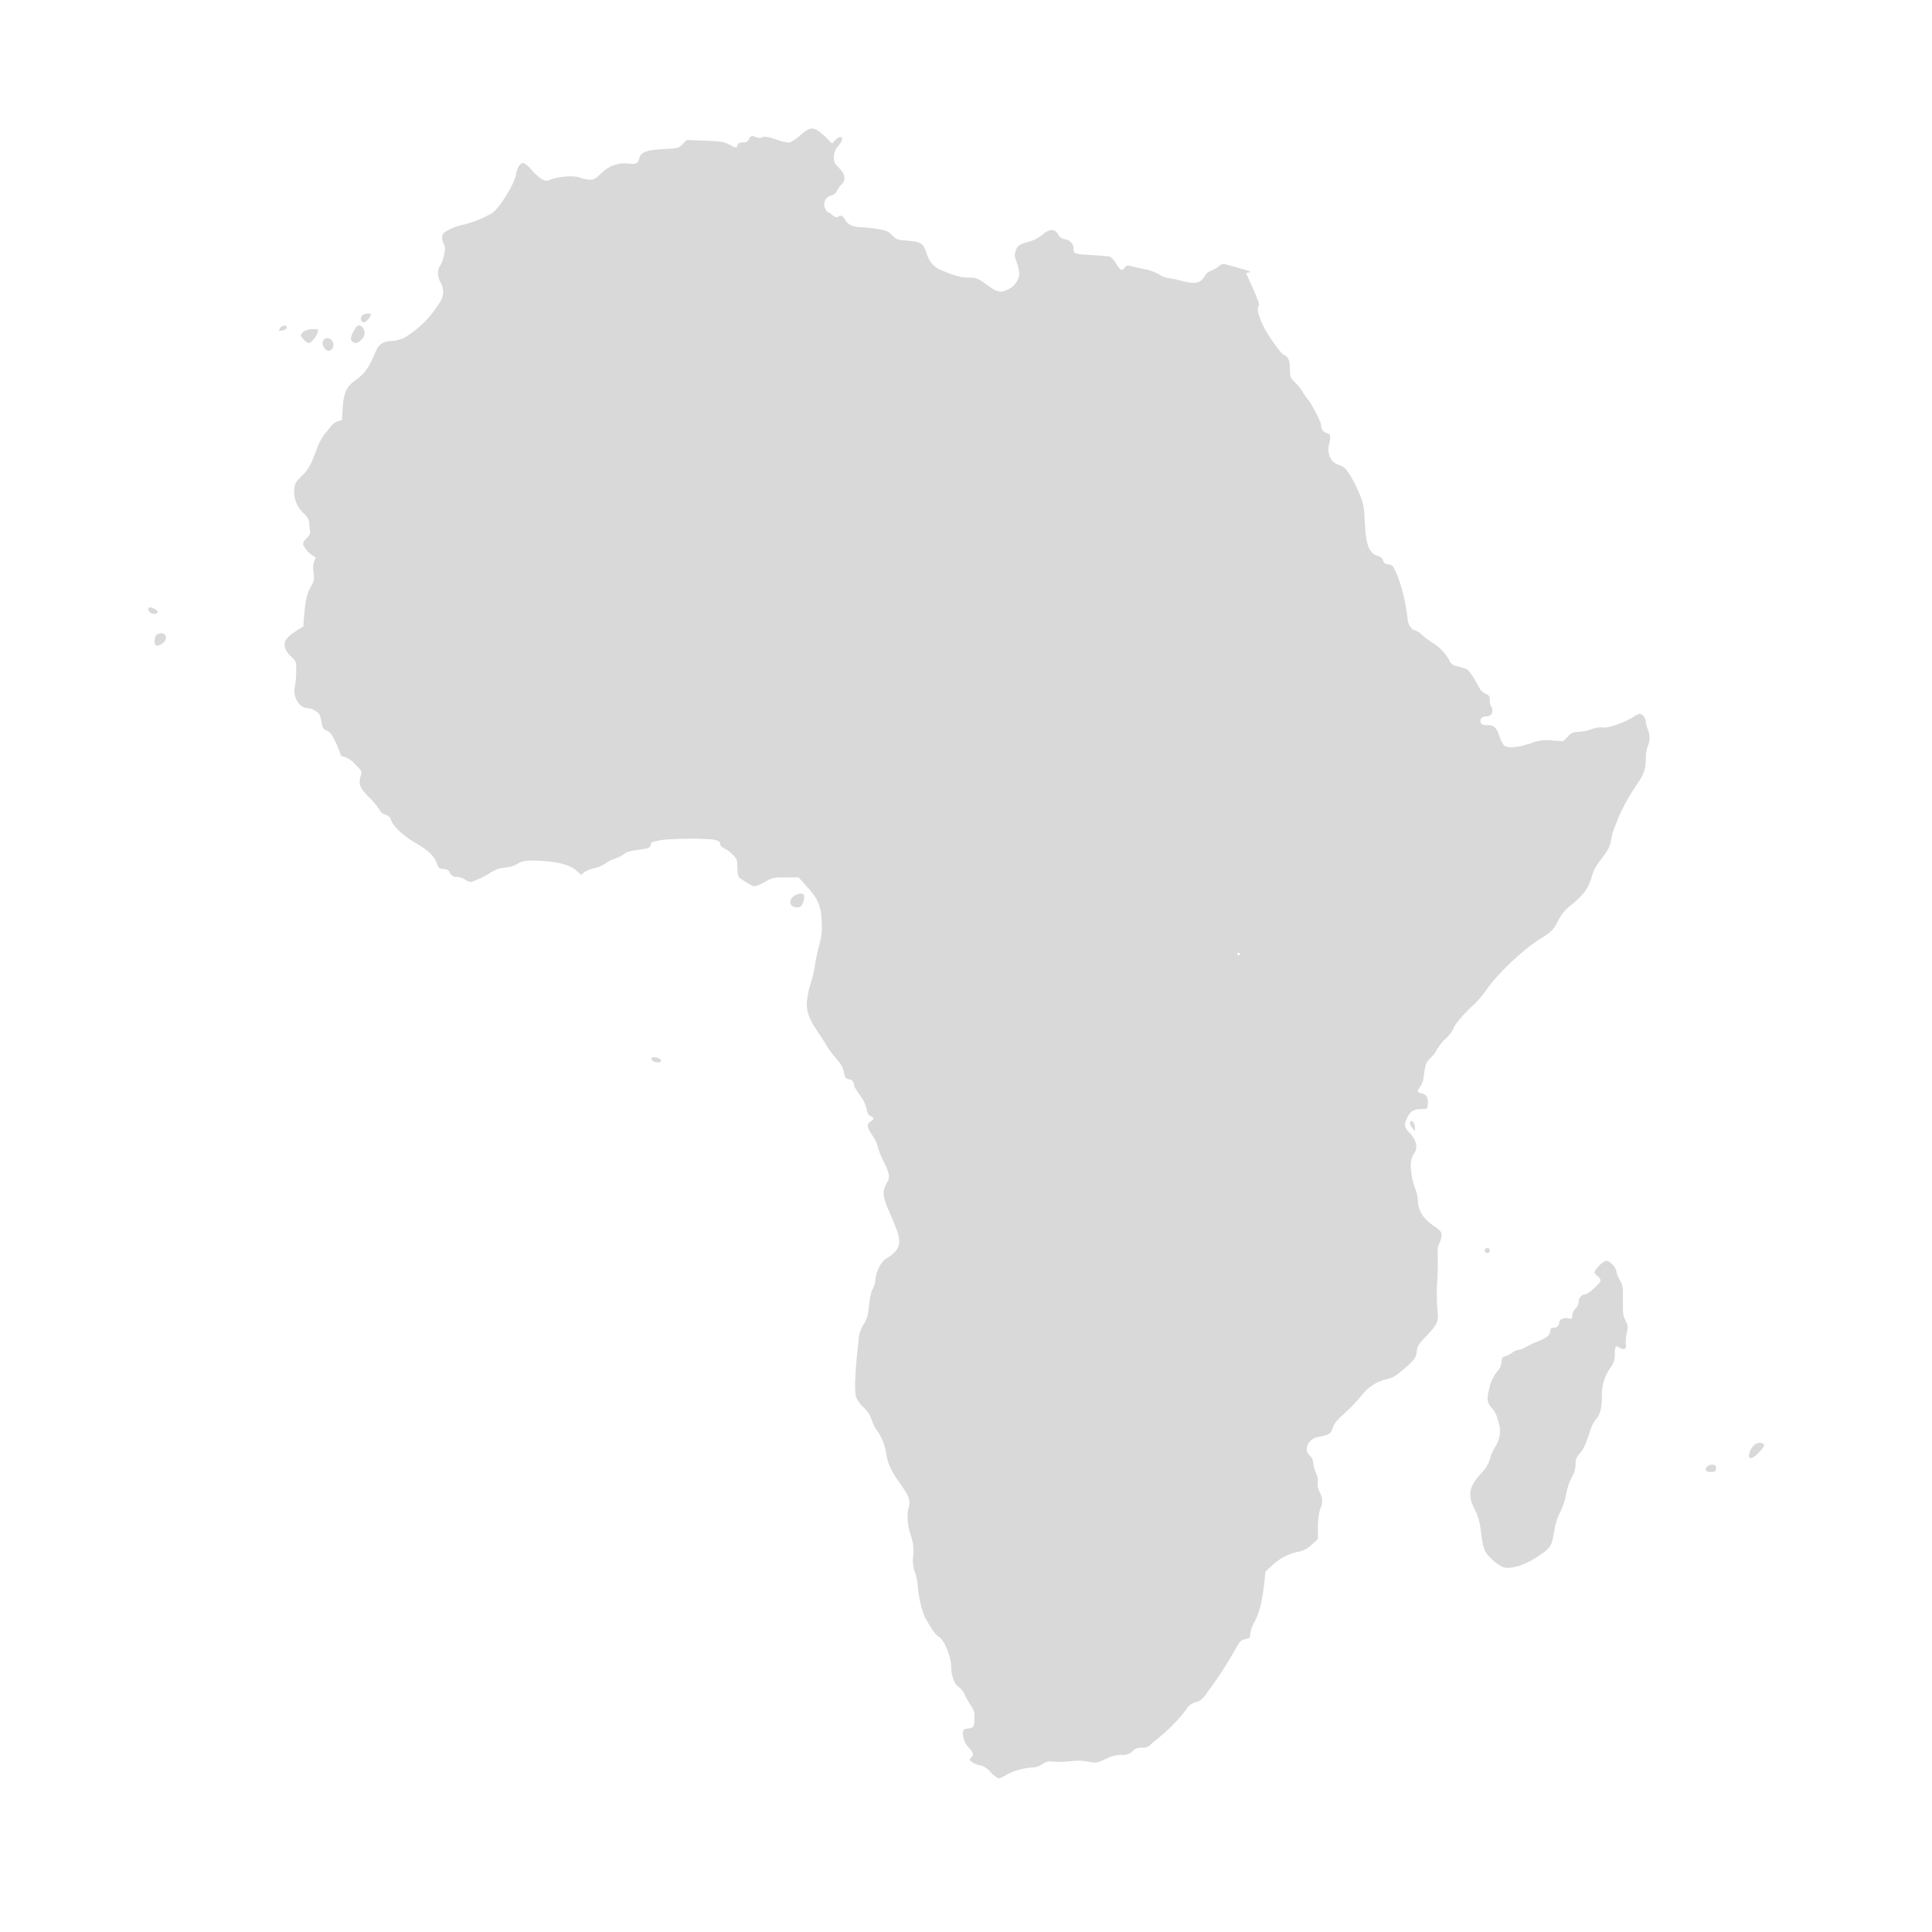
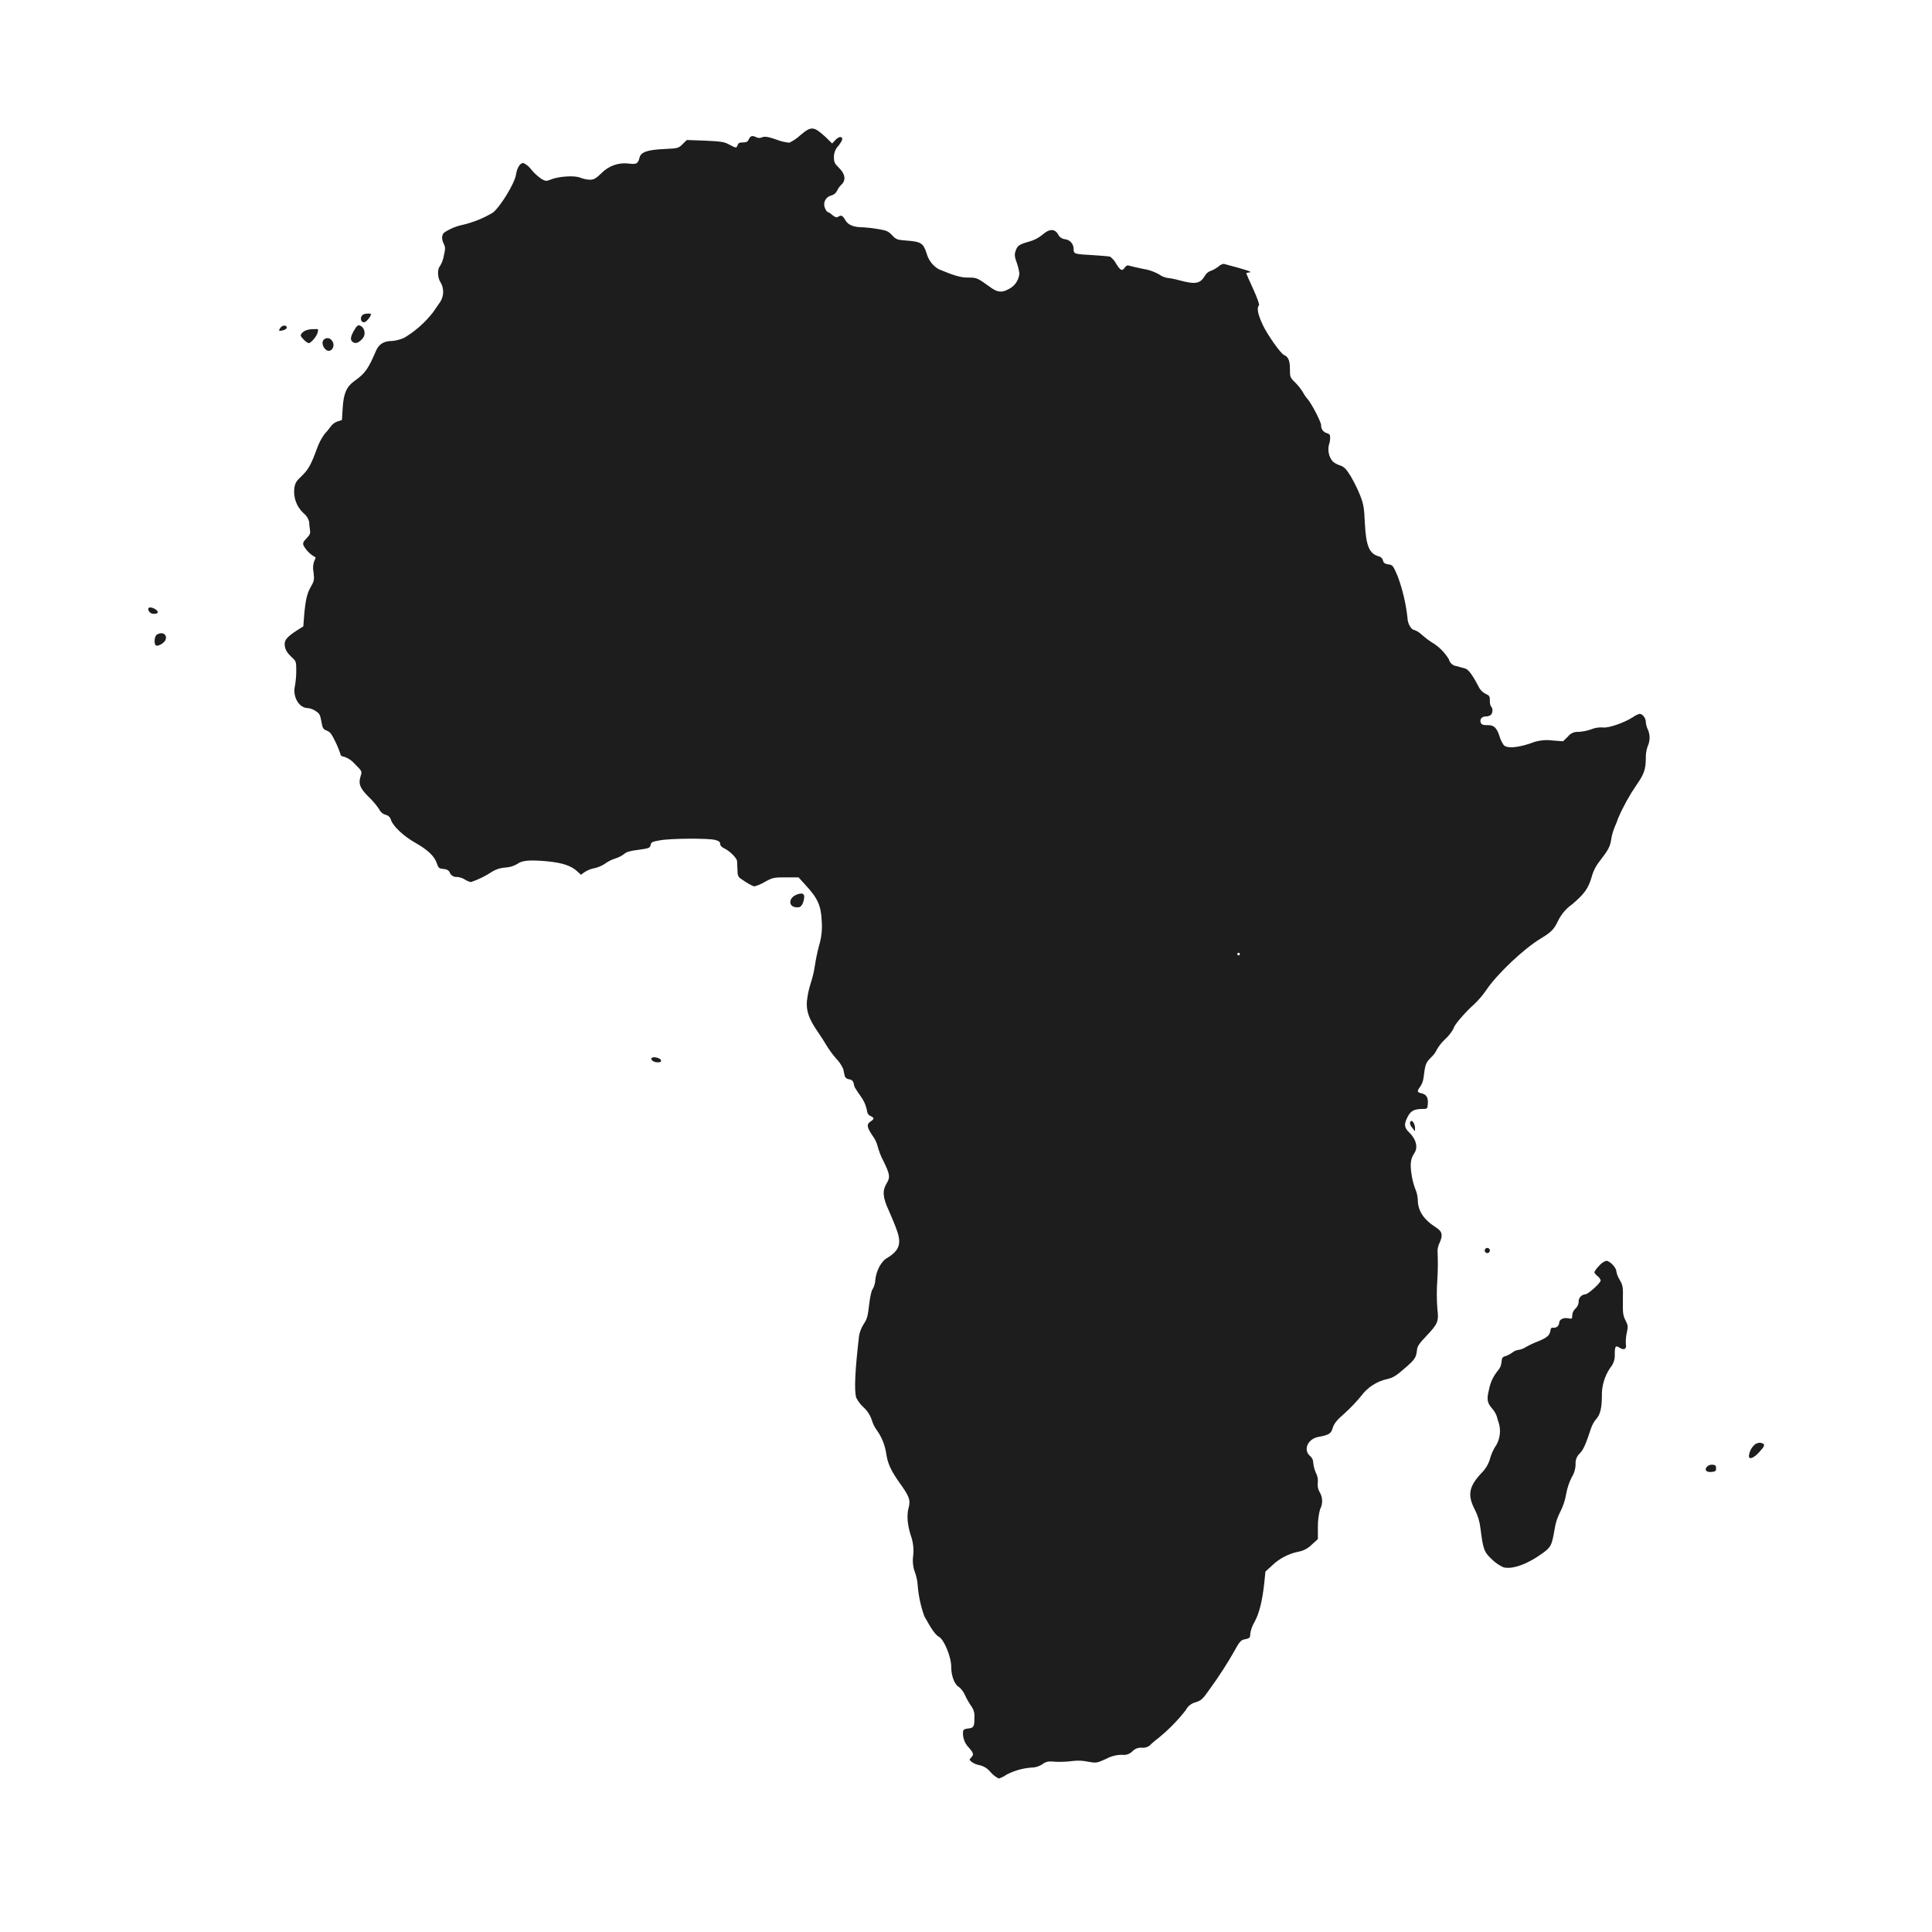
<svg xmlns="http://www.w3.org/2000/svg" id="Layer_1" data-name="Layer 1" viewBox="0 0 500 500">
  <defs>
-     <style>.cls-1{fill:#d9d9d9;}</style>
+     <style>.cls-1{fill:#1d1d1d;}</style>
  </defs>
  <path class="cls-1" d="M207.11,35a11,11,0,0,1-2.83,1.93,11.94,11.94,0,0,1-3.41-.83c-2.2-.74-2.9-.84-3.63-.57a1.71,1.71,0,0,1-1.5,0c-1-.53-1.54-.4-1.94.5-.3.67-.63.83-1.53.83s-1.2.17-1.37.67c-.27.84-.43.84-2.2-.13-1.3-.7-2-.8-6.21-1l-4.73-.17-1.1,1.07c-1.1,1.07-1.2,1.1-4.77,1.27-4.37.2-6,.8-6.37,2.17-.4,1.63-.77,1.83-2.7,1.6a8.36,8.36,0,0,0-7.18,2.5c-1.46,1.4-2,1.67-3,1.67a7.49,7.49,0,0,1-2.5-.54c-1.47-.6-5.44-.36-7.54.47-1.17.47-1.37.47-2.37-.07a13.33,13.33,0,0,1-2.67-2.4,5.52,5.52,0,0,0-2.13-1.8c-.84,0-1.64,1.3-1.9,3.07-.34,2.23-4.07,8.31-6,9.81a27.7,27.7,0,0,1-7.74,3.13A13.76,13.76,0,0,0,115,60.16c-.73.6-.77,1.76-.13,3,.4.8.4,1.27,0,3a7.6,7.6,0,0,1-1,2.7c-.73.8-.66,3,.14,4.2a4.84,4.84,0,0,1-.17,5.21c-.43.63-1.23,1.73-1.73,2.5a27.06,27.06,0,0,1-7.48,6.64,9.91,9.91,0,0,1-3.07.83c-2.2,0-3.5.77-4.26,2.57-2,4.67-2.81,5.84-5.54,7.77-2.07,1.47-2.84,3.2-3.07,7l-.2,3.13-1.1.34a3.62,3.62,0,0,0-1.8,1.33c-.4.57-1.14,1.47-1.64,2A15.3,15.3,0,0,0,82,116.16c-1.5,4.14-2.27,5.47-4,7.1-1.33,1.24-1.63,1.77-1.83,3.07a7.57,7.57,0,0,0,2.37,6.47A4.17,4.17,0,0,1,80,135a17.53,17.53,0,0,0,.2,2c.17,1,.07,1.37-.83,2.27s-1,1.27-.87,1.8a7.52,7.52,0,0,0,2.87,3c.4.14.4.27,0,1a5.18,5.18,0,0,0-.23,3c.23,2,.16,2.3-.67,3.74-1,1.7-1.43,3.53-1.77,7.64l-.2,2.66-1.6,1c-2.47,1.6-3.23,2.47-3.23,3.53,0,1.27.5,2.2,1.86,3.47,1.1,1,1.14,1.14,1.14,3.5a23.25,23.25,0,0,1-.34,3.91c-.66,2.8,1.07,5.73,3.31,5.73a4.42,4.42,0,0,1,2.06.77c1,.64,1.17,1,1.47,2.7s.44,2,1.4,2.37,1.3,1,2.24,2.9a23.3,23.3,0,0,1,1.27,3.11c.06.46.4.7,1.06.76a6.54,6.54,0,0,1,2.77,1.94c1.8,1.8,1.8,1.83,1.44,3-.67,2-.2,3.2,2,5.37a20,20,0,0,1,2.74,3.2,2.74,2.74,0,0,0,1.7,1.5,1.81,1.81,0,0,1,1.4,1.34c.53,1.63,3.3,4.23,6.34,5.93,3.2,1.81,4.93,3.47,5.53,5.31.4,1.2.57,1.33,1.67,1.43.9.07,1.37.34,1.63.84a1.85,1.85,0,0,0,2,1.23,4.59,4.59,0,0,1,1.94.67,4.47,4.47,0,0,0,1.6.66,24,24,0,0,0,5.57-2.76,7.38,7.38,0,0,1,3.3-1,6.69,6.69,0,0,0,3.1-.93c1.24-.94,3.3-1.1,7.87-.67,3.84.37,6.18,1.17,7.71,2.64l.9.83,1-.73a7.22,7.22,0,0,1,2.61-1,8,8,0,0,0,2.66-1.17,9.15,9.15,0,0,1,2.67-1.33,7.46,7.46,0,0,0,2.27-1.17c.53-.5,1.54-.8,3.67-1.06,2.7-.37,3-.47,3.14-1.24s.5-.87,2.33-1.2c2.67-.53,12.71-.6,14.44-.1.87.23,1.24.5,1.24,1s.46.9,1.3,1.3c1.3.67,3,2.4,3.07,3.13,0,.24.06,1.2.1,2.21,0,1.36.2,1.9.7,2.26,1.9,1.34,3.27,2.1,3.73,2.1a11.38,11.38,0,0,0,2.67-1.16c2-1.1,2.27-1.17,5.41-1.17h3.3l2,2.2c3,3.27,3.84,5.2,4,9.14a17.27,17.27,0,0,1-.7,6.37,47.26,47.26,0,0,0-1.07,5.14,27.44,27.44,0,0,1-1.06,4.5,23.33,23.33,0,0,0-1,4.67c-.2,2.57.5,4.57,2.73,7.84.77,1.1,1.8,2.7,2.3,3.57a24.81,24.81,0,0,0,2.57,3.5,9.29,9.29,0,0,1,1.8,2.67c.1.43.24,1.13.34,1.6.13.63.46.9,1.16,1.07a1.24,1.24,0,0,1,1.2,1.07c.2,1,.17.93,1.91,3.46a8.64,8.64,0,0,1,1.46,3.24c.14,1,.4,1.47,1,1.73,1,.47,1,.74,0,1.41s-1.07,1.36.5,3.66a7.88,7.88,0,0,1,1.33,2.74,17.71,17.71,0,0,0,1.5,3.84c1.7,3.46,1.8,4.23.8,5.83-1.1,1.84-1,3.57.6,7,.74,1.64,1.7,4,2.1,5.17,1.24,3.47.57,5.24-2.7,7.18-1.4.83-2.7,3.33-2.9,5.6a5.22,5.22,0,0,1-.67,2.33c-.33.37-.66,1.87-.93,4.07-.33,2.94-.53,3.71-1.4,5a8.55,8.55,0,0,0-1.2,3c-1.07,9.2-1.27,14-.77,16a8.52,8.52,0,0,0,1.87,2.5,7.88,7.88,0,0,1,2.2,3.37,8.21,8.21,0,0,0,1.33,2.66,13.74,13.74,0,0,1,2.34,5.68c.4,2.86,1.23,4.67,3.5,7.87,2.54,3.53,2.87,4.47,2.37,6.37s-.43,4.1.5,7.14a11.72,11.72,0,0,1,.67,5.3,8.77,8.77,0,0,0,.46,4.4,12.12,12.12,0,0,1,.67,3,31,31,0,0,0,1.74,8.31c1.86,3.4,2.86,4.83,3.77,5.33,1.4.77,3.26,5.37,3.2,7.94,0,2.1.86,4.51,2,5.07a5.78,5.78,0,0,1,1.56,2.1,18.66,18.66,0,0,0,1.64,2.87,4.38,4.38,0,0,1,.8,3c0,2.31-.2,2.64-1.67,2.77-.8.07-1.2.3-1.27.7a5.21,5.21,0,0,0,1.47,4.21c1.27,1.43,1.37,1.83.6,2.63-.5.5-.5.57.2,1.13a4.68,4.68,0,0,0,2,.81,5.13,5.13,0,0,1,2.87,1.83,6.81,6.81,0,0,0,2.1,1.63,6.59,6.59,0,0,0,2-1,16.74,16.74,0,0,1,7.07-1.87,5.19,5.19,0,0,0,2.27-.87,3.08,3.08,0,0,1,2.2-.67,25.6,25.6,0,0,0,5.64-.13,11.65,11.65,0,0,1,3.84.17c2.23.4,2.27.4,4.73-.7a8.69,8.69,0,0,1,4.14-1.07,3.13,3.13,0,0,0,2.73-.93,3,3,0,0,1,2.47-.9,2.79,2.79,0,0,0,2.4-1c.61-.54,1.44-1.24,1.87-1.54a44.74,44.74,0,0,0,7.07-7.23,3.88,3.88,0,0,1,2.54-2c1.43-.46,1.8-.76,3.7-3.5a103.67,103.67,0,0,0,6.41-9.94c1.06-2,1.6-2.6,2.26-2.77,1.64-.33,1.74-.43,1.74-1.5a8.5,8.5,0,0,1,1.13-3.1c1.24-2.27,2-5.5,2.5-10l.3-3,1.74-1.6a13.79,13.79,0,0,1,6.74-3.54,6.42,6.42,0,0,0,3.5-1.83l1.6-1.44,0-3.13a16.83,16.83,0,0,1,.57-4.61,4.49,4.49,0,0,0-.1-4.4,3.7,3.7,0,0,1-.5-2.4,4.26,4.26,0,0,0-.47-2.57,8.39,8.39,0,0,1-.7-2.6,2.25,2.25,0,0,0-.83-1.8c-1.84-1.6-.6-4.44,2.17-4.94s3.27-.86,3.7-2.33c.33-1.07,1-2,3.07-3.77a43.33,43.33,0,0,0,4.27-4.47,11.34,11.34,0,0,1,6.77-4.4c1.47-.34,2.3-.84,4.47-2.74,2.77-2.4,3-2.8,3.23-4.84.07-.9.6-1.66,2.41-3.56,3-3.14,3.26-3.84,2.86-7a52,52,0,0,1,0-7.77,65.27,65.27,0,0,0,.07-6.57,4.82,4.82,0,0,1,.53-2.83c.87-2,.67-2.87-.93-3.91-3.27-2.1-4.74-4.33-4.74-7.27a8.27,8.27,0,0,0-.63-2.67,17.85,17.85,0,0,1-1-3.93c-.4-2.64-.2-4,.76-5.41s.5-3.57-1.43-5.4c-1.2-1.17-1.3-2.07-.37-3.87.8-1.6,1.64-2.07,3.64-2.13,1.53,0,1.53,0,1.63-1.27.14-1.64-.36-2.5-1.6-2.77s-1.23-.6-.37-1.73a5.37,5.37,0,0,0,.87-2.37c.44-3.54.54-3.77,2-5.27a6.13,6.13,0,0,0,1.46-2,11.6,11.6,0,0,1,2.17-2.7,10.21,10.21,0,0,0,2.17-2.8c0-.67,2.84-4,5.27-6.17a23.15,23.15,0,0,0,3.17-3.71c2.73-4.1,9.77-10.74,14.07-13.31,2.74-1.66,3.44-2.36,4.54-4.67a11.25,11.25,0,0,1,3.64-4.23c3.17-2.7,4.13-4.07,5-7a11,11,0,0,1,2.06-4.1c2.27-2.94,2.74-3.81,3-5.64a14.32,14.32,0,0,1,.9-3.2c.36-.8.76-1.84.9-2.3a51.73,51.73,0,0,1,4.77-8.64c1.93-2.74,2.37-4,2.4-6.87a8.3,8.3,0,0,1,.5-3.17,5.24,5.24,0,0,0,0-4.34,4.89,4.89,0,0,1-.5-1.87c0-1-.83-2.13-1.63-2.13a5.74,5.74,0,0,0-1.67.83c-2.17,1.44-6.37,2.9-7.74,2.7a6.58,6.58,0,0,0-3.07.47,12.12,12.12,0,0,1-3.34.67,3.11,3.11,0,0,0-2.7,1.2l-1.26,1.23-2.71-.2a11.1,11.1,0,0,0-5.8.77c-3.6,1.17-6.07,1.3-6.87.4a8.05,8.05,0,0,1-1.1-2.33c-.74-2.21-1.44-2.87-3.14-2.81-1,0-1.4-.1-1.63-.53-.47-.87.16-1.73,1.23-1.73a2.16,2.16,0,0,0,1.34-.4c.5-.5.53-1.81.06-2.11a2.67,2.67,0,0,1-.33-1.53c0-1.2-.13-1.37-1.1-1.8a4,4,0,0,1-1.84-1.9c-1.5-2.9-2.6-4.41-3.4-4.64-.47-.13-1.47-.43-2.27-.63a2.36,2.36,0,0,1-2-1.77,12.74,12.74,0,0,0-4.6-4.5,19.61,19.61,0,0,1-2.27-1.74,6.26,6.26,0,0,0-2-1.33c-.84,0-1.84-1.7-1.84-3.14a45.54,45.54,0,0,0-2.53-10.77c-1.27-2.9-1.27-2.94-2.5-3.1-.84-.14-1.17-.37-1.31-1a1.45,1.45,0,0,0-1.1-1.07c-2.46-.67-3.3-2.7-3.6-8.64-.17-3.93-.33-4.83-1.23-7.17a38.34,38.34,0,0,0-2.47-5c-1.17-1.87-1.67-2.37-2.74-2.73a5.29,5.29,0,0,1-1.93-1.07,5,5,0,0,1-.93-4.24,5.74,5.74,0,0,0,.33-1.83c0-.77-.17-1-.84-1.2a2,2,0,0,1-1.5-2.07c0-.8-2.5-5.64-3.5-6.74a9.07,9.07,0,0,1-1.27-1.87A14,14,0,0,0,335.2,99c-1.34-1.31-1.37-1.44-1.37-3.57s-.44-3.11-1.54-3.57c-.86-.37-4.3-5.24-5.47-7.74-1.3-2.77-1.63-4.44-1-5.1.17-.17-.43-1.91-1.5-4.24-1-2.17-1.8-4-1.8-4.07s.4-.17.9-.23c.8-.1-.84-.64-6.61-2.17-.3-.1-1,.23-1.53.7a6.68,6.68,0,0,1-1.9,1.07,2.78,2.78,0,0,0-1.6,1.36c-1.2,2-2.44,2.21-6.57,1.1A21.55,21.55,0,0,0,302,71.9a5.12,5.12,0,0,1-2-.87,12.18,12.18,0,0,0-4.3-1.47c-1.64-.33-3.27-.73-3.57-.83s-.7,0-1,.47c-.67,1.06-1.17.86-2.3-1a5.27,5.27,0,0,0-1.57-1.8c-.3-.07-2.3-.24-4.41-.37-4.93-.27-5-.3-5-1.63a2.52,2.52,0,0,0-2.37-2.51,2.23,2.23,0,0,1-1.63-1.2c-.84-1.53-2.27-1.53-4,0a9,9,0,0,1-3.54,1.84c-2.63.76-3,1-3.5,2.5-.3.9-.23,1.43.34,3a12.8,12.8,0,0,1,.66,2.74,4.87,4.87,0,0,1-2.5,3.9c-1.93,1.14-3.1,1.07-5-.33-3.37-2.44-3.53-2.5-5.7-2.5-2,0-3.5-.44-7.67-2.17a6.7,6.7,0,0,1-3.1-4c-.87-2.74-1.44-3.14-5.27-3.41-2.41-.2-2.64-.26-3.67-1.36s-1.5-1.24-3.51-1.6a34,34,0,0,0-3.9-.47c-2.53,0-4-.57-4.73-1.87s-1.11-1.33-1.91-.83c-.33.23-.8.06-1.46-.5a4,4,0,0,0-1.24-.8c-.13,0-.43-.44-.66-1a2.36,2.36,0,0,1,1.66-3.24,2.3,2.3,0,0,0,1.5-1.26,5.45,5.45,0,0,1,1.1-1.54c1.24-1.13,1-2.77-.6-4.33-1.16-1.14-1.33-1.51-1.33-2.77a4.13,4.13,0,0,1,1.2-3c1.14-1.46,1.27-2.23.33-2.23a2.66,2.66,0,0,0-1.2.83l-.8.84-1.66-1.64C210.55,32.64,210,32.57,207.11,35ZM320.87,246.92a.33.33,0,0,1-.33.33.36.36,0,0,1-.34-.33.34.34,0,0,1,.34-.34A.32.32,0,0,1,320.87,246.92Z" />
  <path class="cls-1" d="M93.79,81.54c-.57.57-.5,1.6.16,1.83.37.14.8-.1,1.34-.76a4.46,4.46,0,0,0,.76-1.24C96.05,81,94.22,81.11,93.79,81.54Z" />
  <path class="cls-1" d="M73.11,84.38a1.6,1.6,0,0,0-.74.76c-.27.5-.2.57.77.37.6-.13,1.07-.43,1.07-.7C74.21,84.31,73.74,84.11,73.11,84.38Z" />
  <path class="cls-1" d="M91.78,85.28c-1,1.63-1.16,2.5-.73,3,.63.77,1.6.6,2.5-.37a2.26,2.26,0,0,0,.24-3.23C92.89,83.91,92.52,84,91.78,85.28Z" />
  <path class="cls-1" d="M79.21,85.48a2.74,2.74,0,0,0-1.13.8c-.41.5-.34.7.46,1.53a3.45,3.45,0,0,0,1.34,1c.6,0,2.1-1.77,2.33-2.77s.2-.9-1-.86A5.86,5.86,0,0,0,79.21,85.48Z" />
  <path class="cls-1" d="M83.71,88c-.53.63-.13,2,.77,2.6,1.33.84,2.5-1.26,1.37-2.5A1.32,1.32,0,0,0,83.71,88Z" />
  <path class="cls-1" d="M38.35,157.62a1.43,1.43,0,0,0,1.53,1.24c1.1,0,1.27-.54.4-1.14S38.35,157,38.35,157.62Z" />
  <path class="cls-1" d="M40.62,164.23c-.67.37-.84,2.43-.27,2.8s2.2-.7,2.47-1.37C43.39,164.23,42.05,163.36,40.62,164.23Z" />
  <path class="cls-1" d="M205.73,231.74c-1.57.87-1.6,2.67-.07,3a2.47,2.47,0,0,0,1.3,0c.6-.21,1.17-1.57,1.17-2.74C208.13,231.11,207.16,231,205.73,231.74Z" />
  <path class="cls-1" d="M168.67,273.8c-.44.43.5,1.13,1.5,1.13.77,0,1-.13.87-.6S169.14,273.33,168.67,273.8Z" />
  <path class="cls-1" d="M365.13,290.15c-.4.4-.26,1,.44,1.83l.63.8,0-.87C366.23,291,365.5,289.78,365.13,290.15Z" />
  <path class="cls-1" d="M384.24,323.63a.67.67,0,1,0,1.34,0,.67.67,0,0,0-1.34,0Z" />
  <path class="cls-1" d="M413.8,327.64a6.58,6.58,0,0,0-1.2,1.6,2.54,2.54,0,0,0,.83,1,2.3,2.3,0,0,1,.83,1.13c0,.64-3.26,3.6-4,3.6a1.87,1.87,0,0,0-1.71,2,2.55,2.55,0,0,1-.83,1.7,2.48,2.48,0,0,0-.83,1.77c0,.87-.07.94-1,.74-1.2-.27-2.37.3-2.37,1.13a1.36,1.36,0,0,1-1.57,1.3c-.43-.07-.63.13-.7.73-.16,1.24-.9,1.87-3.23,2.81a24.63,24.63,0,0,0-3.24,1.53,4.58,4.58,0,0,1-1.8.67,3.14,3.14,0,0,0-1.6.7,6.72,6.72,0,0,1-1.8.93c-.77.2-.9.44-1,1.57a3.57,3.57,0,0,1-.9,2.13,10.68,10.68,0,0,0-2.34,5c-.63,2.47-.46,3.4.87,4.9a6.39,6.39,0,0,1,1.17,2,11.5,11.5,0,0,0,.5,1.66,7.38,7.38,0,0,1-.54,5.57,12.31,12.31,0,0,0-1.83,4.07,8.7,8.7,0,0,1-2.17,3.41c-3.2,3.43-3.6,5.67-1.67,9.37a13.75,13.75,0,0,1,1.47,4.87c.7,5.5.93,6.14,3,8.07a10.48,10.48,0,0,0,2.9,2c2.24.64,6.14-.73,9.94-3.46,2.41-1.71,2.61-2.07,3.37-6.47a14,14,0,0,1,1.47-4.47,15.79,15.79,0,0,0,1.5-4.54,15.66,15.66,0,0,1,1.44-4.34,6.45,6.45,0,0,0,1-3.33,3.48,3.48,0,0,1,1.07-2.84c.94-.93,1.57-2.37,2.94-6.54a7.46,7.46,0,0,1,1.33-2.36c1-1.1,1.43-2.71,1.47-5.84a12.39,12.39,0,0,1,2.17-7.44,4.9,4.9,0,0,0,1.16-3.47c0-2.13.2-2.4,1.27-1.7s1.87.37,1.6-.93A10.3,10.3,0,0,1,421,345c.37-1.7.33-2-.33-3.3s-.7-1.9-.67-5.17c.07-3.53,0-3.83-.8-5.27a6.34,6.34,0,0,1-.9-2.27c0-.93-1.7-2.7-2.6-2.7A4,4,0,0,0,413.8,327.64Z" />
  <path class="cls-1" d="M454.36,373.67a4.45,4.45,0,0,0-1.74,3.17c0,1,1.27.5,2.64-1s1.63-2,.83-2.31C455.46,373.3,455.33,373.3,454.36,373.67Z" />
  <path class="cls-1" d="M441.85,379.5c-.87.84-.33,1.57,1.07,1.44,1-.1,1.2-.2,1.2-.94s-.2-.86-.87-.93A1.77,1.77,0,0,0,441.85,379.5Z" />
</svg>
